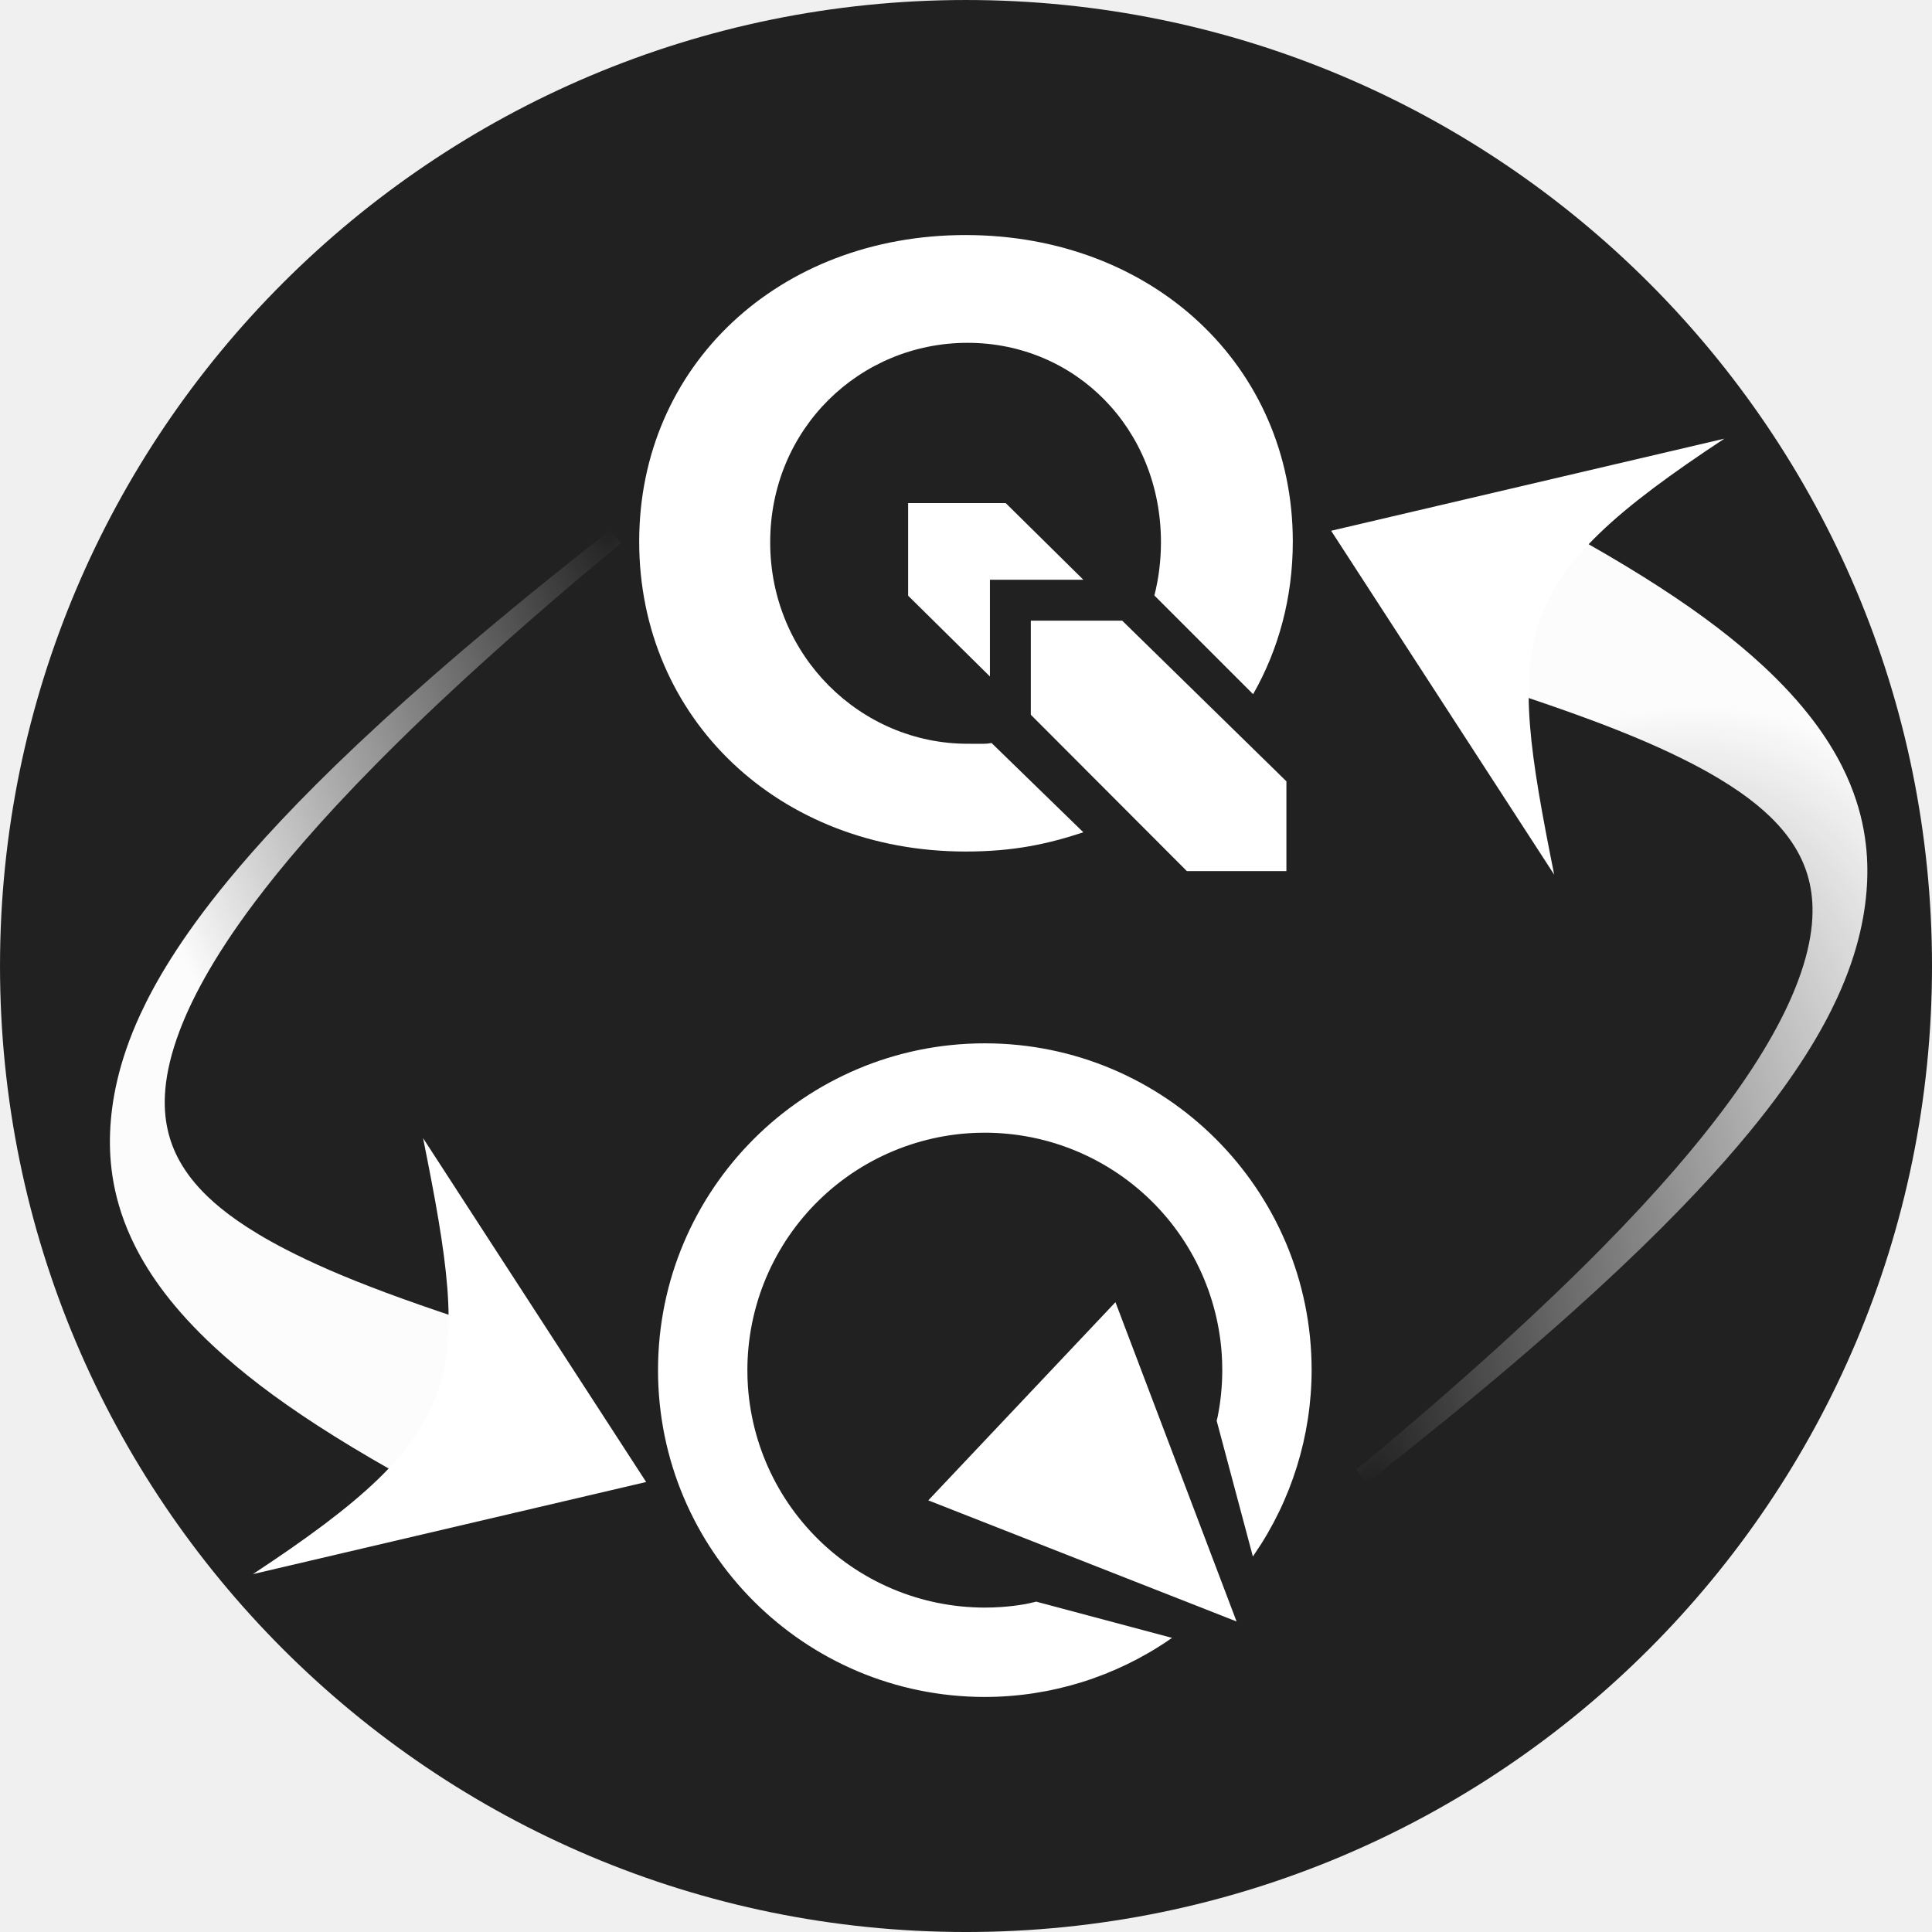
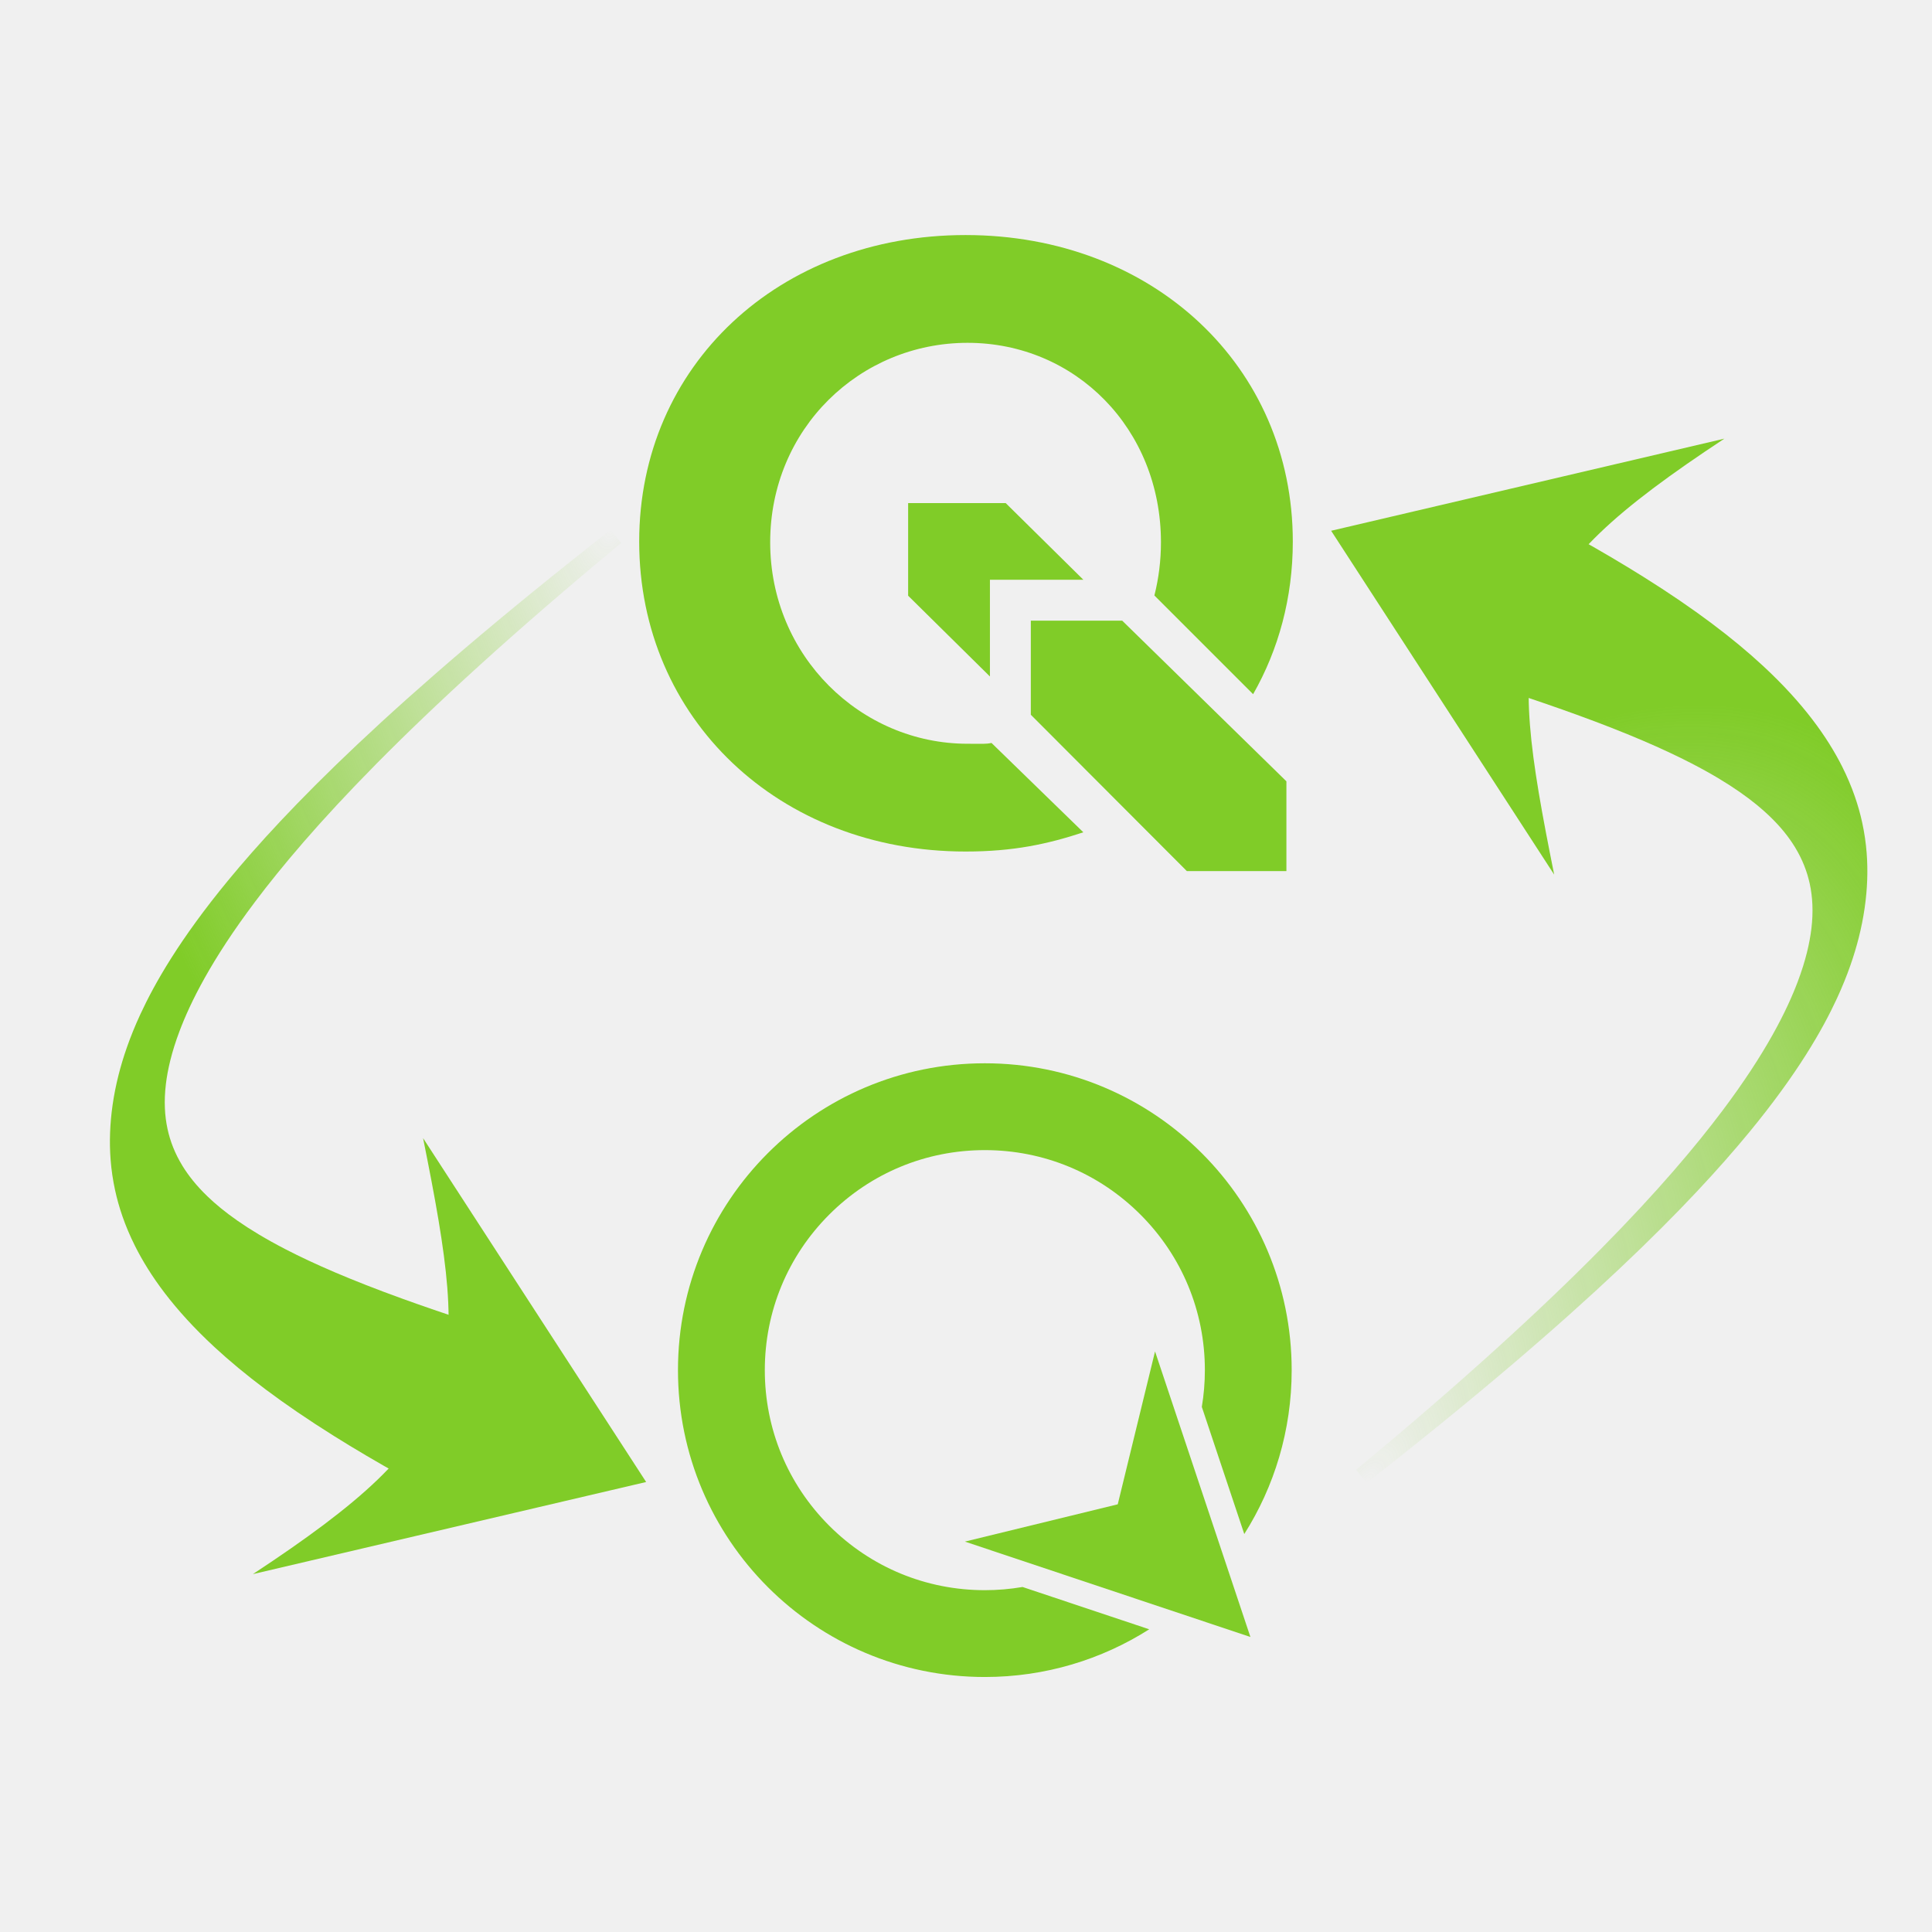
<svg xmlns="http://www.w3.org/2000/svg" xmlns:xlink="http://www.w3.org/1999/xlink" width="100mm" height="100mm" viewBox="0 0 100 100" version="1.1" id="svg825">
  <defs id="defs819">
+     <linearGradient id="linearGradient872">
+       <stop style="stop-color:#80cc28;stop-opacity:0" offset="0" id="stop868" />
+       <stop style="stop-color:#80cc28;stop-opacity:1" offset="1" id="stop870" />
+     </linearGradient>
    <linearGradient id="linearGradient1446">
-       <stop style="stop-color:#ffffff;stop-opacity:0" offset="0" id="stop1442" />
-       <stop style="stop-color:#ffffff;stop-opacity:0.987" offset="1" id="stop1444" />
+       <stop style="stop-color:#80cc28;stop-opacity:0" offset="0" id="stop1442" />
+       <stop style="stop-color:#80cc28;stop-opacity:1" offset="1" id="stop1444" />
    </linearGradient>
-     <radialGradient xlink:href="#linearGradient1446" id="radialGradient1448" cx="23.785" cy="49.519" fx="23.785" fy="49.519" r="10.193" gradientTransform="matrix(-0.8009417,2.226342,-1.513237,-0.5443873,129.6746,21.27458)" gradientUnits="userSpaceOnUse" />
+     <radialGradient xlink:href="#linearGradient872" id="radialGradient1448" cx="23.785" cy="49.519" fx="23.785" fy="49.519" r="10.193" gradientTransform="matrix(-0.8009417,2.226342,-1.513237,-0.5443873,129.6746,21.27458)" gradientUnits="userSpaceOnUse" />
    <radialGradient xlink:href="#linearGradient1446" id="radialGradient1448-7" cx="33.586" cy="26.251" fx="33.586" fy="26.251" r="10.193" gradientTransform="matrix(-1.701291,2.622306,-1.349129,-0.8752685,128.2445,-17.82454)" gradientUnits="userSpaceOnUse" />
  </defs>
  <g id="layer1" transform="translate(-3.47451,-8.307705)">
-     <circle style="opacity:1;fill:#212121;fill-opacity:1;stroke:none;stroke-width:0.865;stroke-linecap:round;stroke-linejoin:round;stroke-miterlimit:4;stroke-dasharray:none;stroke-opacity:1" id="path1372" cx="53.475" cy="58.308" r="50" />
-     <g transform="matrix(0.2808226,0,0,0.2808226,36.47622,-198.3284)" id="layer1-6" style="fill:#ffffff;fill-opacity:1;stroke:#ffffff;stroke-width:0.471;stroke-miterlimit:4;stroke-dasharray:none;stroke-opacity:1">
-       <path id="path4709" transform="translate(0,924.3622)" d="M 64,4 A 60,60 0 0 0 4,64 60,60 0 0 0 64,124 60,60 0 0 0 97.957,113.441 l -24.484,-6.529 a 44,44 0 0 1 -1.994,0.447 44,44 0 0 1 -4.365,0.531 A 44,44 0 0 1 64,108 a 44,44 0 0 1 -4.393,-0.221 44,44 0 0 1 -4.35,-0.656 44,44 0 0 1 -4.26,-1.088 44,44 0 0 1 -4.133,-1.508 44,44 0 0 1 -3.959,-1.914 44,44 0 0 1 -3.75,-2.299 44,44 0 0 1 -3.502,-2.662 44,44 0 0 1 -3.219,-2.998 44,44 0 0 1 -2.902,-3.303 44,44 0 0 1 -2.559,-3.578 44,44 0 0 1 -2.188,-3.814 44,44 0 0 1 -1.797,-4.016 44,44 0 0 1 -1.387,-4.174 44,44 0 0 1 -0.963,-4.291 44,44 0 0 1 -0.531,-4.365 A 44,44 0 0 1 20,64 a 44,44 0 0 1 0.221,-4.393 44,44 0 0 1 0.656,-4.35 44,44 0 0 1 1.088,-4.26 44,44 0 0 1 1.508,-4.133 44,44 0 0 1 1.914,-3.959 44,44 0 0 1 2.299,-3.75 44,44 0 0 1 2.662,-3.502 44,44 0 0 1 2.998,-3.219 44,44 0 0 1 3.303,-2.902 44,44 0 0 1 3.578,-2.559 44,44 0 0 1 3.814,-2.188 44,44 0 0 1 4.016,-1.797 44,44 0 0 1 4.174,-1.387 44,44 0 0 1 4.291,-0.963 44,44 0 0 1 4.365,-0.531 A 44,44 0 0 1 64,20 a 44,44 0 0 1 4.393,0.221 44,44 0 0 1 4.35,0.656 44,44 0 0 1 4.26,1.088 44,44 0 0 1 4.133,1.508 44,44 0 0 1 3.959,1.914 44,44 0 0 1 3.75,2.299 44,44 0 0 1 3.502,2.662 44,44 0 0 1 3.219,2.998 44,44 0 0 1 2.902,3.303 44,44 0 0 1 2.559,3.578 44,44 0 0 1 2.188,3.814 44,44 0 0 1 1.797,4.016 44,44 0 0 1 1.387,4.174 44,44 0 0 1 0.963,4.291 44,44 0 0 1 0.531,4.365 A 44,44 0 0 1 108,64 a 44,44 0 0 1 -0.221,4.393 44,44 0 0 1 -0.656,4.35 44,44 0 0 1 -0.148,0.578 l 6.527,24.473 A 60,60 0 0 0 124,64 60,60 0 0 0 64,4 Z" style="color:#000000;clip-rule:nonzero;display:inline;overflow:visible;visibility:visible;opacity:1;isolation:auto;mix-blend-mode:normal;color-interpolation:sRGB;color-interpolation-filters:linearRGB;solid-color:#000000;solid-opacity:1;fill:#ffffff;fill-opacity:1;fill-rule:nonzero;stroke:#ffffff;stroke-width:0.471;stroke-linecap:butt;stroke-linejoin:miter;stroke-miterlimit:4;stroke-dasharray:none;stroke-dashoffset:0;stroke-opacity:1;color-rendering:auto;image-rendering:auto;shape-rendering:auto;text-rendering:auto;enable-background:accumulate" />
-       <path id="rect4714" d="m 87.991,976.272 22,58 -56,-22 z" style="color:#000000;clip-rule:nonzero;display:inline;overflow:visible;visibility:visible;opacity:1;isolation:auto;mix-blend-mode:normal;color-interpolation:sRGB;color-interpolation-filters:linearRGB;solid-color:#000000;solid-opacity:1;fill:#ffffff;fill-opacity:1;fill-rule:nonzero;stroke:#ffffff;stroke-width:0.471;stroke-linecap:butt;stroke-linejoin:miter;stroke-miterlimit:4;stroke-dasharray:none;stroke-dashoffset:0;stroke-opacity:1;color-rendering:auto;image-rendering:auto;shape-rendering:auto;text-rendering:auto;enable-background:accumulate" />
+     <g id="g1420" transform="matrix(0.2645833,0,0,0.2645833,36.55904,19.89396)" style="fill:#80cc28;fill-opacity:1">
+       <polygon id="polygon1404" points="52.613,54.625 52.613,72.746 68.613,88.548 68.613,69.625 86.891,69.625 71.697,54.625 " style="fill:#80cc28;fill-opacity:1" />
+       <polygon id="polygon1406" points="76.613,96.033 107.143,126.625 126.613,126.625 126.613,109.057 94.488,77.625 76.613,77.625 " style="fill:#80cc28;fill-opacity:1" />
+       <path id="path1408" d="m 68.923,101.552 c -1.165,0.242 -1.769,0.157 -4.685,0.157 -20.866,0 -38.612,-17.158 -38.612,-39.406 0,-22.248 17.551,-39.027 38.612,-39.027 21.061,0 37.833,16.78 37.833,39.027 0,3.619 -0.451,7.099 -1.284,10.398 L 120.1,92.012 c 4.979,-8.726 7.765,-18.869 7.765,-29.857 C 127.865,27.866 100.502,2.192 63.849,2.192 27.363,2.191 0,27.696 0,62.154 c 0,34.625 27.363,60.638 63.848,60.638 9.417,0 16.069,-1.469 23.042,-3.761 z" style="fill:#80cc28;fill-opacity:1" />
    </g>
-     <g id="g1420" transform="matrix(0.2645833,0,0,0.2645833,36.55904,19.89396)">
-       <polygon id="polygon1404" points="52.613,54.625 52.613,72.746 68.613,88.548 68.613,69.625 86.891,69.625 71.697,54.625 " style="fill:#ffffff" />
-       <polygon id="polygon1406" points="76.613,96.033 107.143,126.625 126.613,126.625 126.613,109.057 94.488,77.625 76.613,77.625 " style="fill:#ffffff" />
-       <path id="path1408" d="m 68.923,101.552 c -1.165,0.242 -1.769,0.157 -4.685,0.157 -20.866,0 -38.612,-17.158 -38.612,-39.406 0,-22.248 17.551,-39.027 38.612,-39.027 21.061,0 37.833,16.78 37.833,39.027 0,3.619 -0.451,7.099 -1.284,10.398 L 120.1,92.012 c 4.979,-8.726 7.765,-18.869 7.765,-29.857 C 127.865,27.866 100.502,2.192 63.849,2.192 27.363,2.191 0,27.696 0,62.154 c 0,34.625 27.363,60.638 63.848,60.638 9.417,0 16.069,-1.469 23.042,-3.761 z" style="fill:#ffffff" />
+     <path style="fill:url(#radialGradient1448);fill-opacity:1;fill-rule:nonzero;stroke:none;stroke-width:0.185px;stroke-linecap:butt;stroke-linejoin:miter;stroke-opacity:1" d="m 35.689,47.271 c -8.024,6.274 -11.777,10.182 -13.837,12.681 -1.758,2.134 -2.662,3.729 -3.182,4.854 -0.391,0.847 -0.631,1.578 -0.786,2.189 -0.185,0.731 -0.284,1.437 -0.307,2.103 -0.022,0.612 0.016,1.312 0.182,2.072 0.129,0.591 0.347,1.27 0.721,2.015 0.526,1.047 1.387,2.282 2.876,3.659 1.064,0.984 2.446,2.041 4.324,3.217 1.488,0.932 3.229,1.904 5.397,3.015 l 2.527,-6.199 c -2.248,-0.688 -3.971,-1.249 -5.464,-1.79 -1.865,-0.675 -3.194,-1.257 -4.216,-1.785 -1.412,-0.73 -2.265,-1.376 -2.825,-1.915 -0.404,-0.389 -0.692,-0.759 -0.903,-1.103 -0.273,-0.446 -0.444,-0.89 -0.539,-1.33 -0.104,-0.478 -0.134,-1.014 -0.06,-1.629 0.061,-0.509 0.202,-1.145 0.495,-1.92 0.386,-1.021 1.134,-2.555 2.737,-4.683 1.871,-2.484 5.426,-6.505 13.243,-12.976 z" id="path1438" transform="matrix(1.430331,0,0,1.430331,-15.96893,-31.87864)" />
+     <path style="fill:#80cc28;fill-opacity:1;stroke:none;stroke-width:0.265px;stroke-linecap:butt;stroke-linejoin:miter;stroke-opacity:1" d="m 36.919,85.016 -20.355,4.768 c 11.207,-7.385 11.308,-10.119 8.809,-22.567 z" id="path1732" />
+     <path style="fill:url(#radialGradient1448-7);fill-opacity:1;fill-rule:nonzero;stroke:none;stroke-width:0.185px;stroke-linecap:butt;stroke-linejoin:miter;stroke-opacity:1" d="m 35.689,47.271 c -8.024,6.274 -11.777,10.182 -13.837,12.681 -1.758,2.134 -2.662,3.729 -3.182,4.854 -0.391,0.847 -0.631,1.578 -0.786,2.189 -0.185,0.731 -0.284,1.437 -0.307,2.103 -0.022,0.612 0.016,1.312 0.182,2.072 0.129,0.591 0.347,1.27 0.721,2.015 0.526,1.047 1.387,2.282 2.876,3.659 1.064,0.984 2.446,2.041 4.324,3.217 1.488,0.932 3.229,1.904 5.397,3.015 l 2.527,-6.199 c -2.248,-0.688 -3.971,-1.249 -5.464,-1.79 -1.865,-0.675 -3.194,-1.257 -4.216,-1.785 -1.412,-0.73 -2.265,-1.376 -2.825,-1.915 -0.404,-0.389 -0.692,-0.759 -0.903,-1.103 -0.273,-0.446 -0.444,-0.89 -0.539,-1.33 -0.104,-0.478 -0.134,-1.014 -0.06,-1.629 0.061,-0.509 0.202,-1.145 0.495,-1.92 0.386,-1.021 1.134,-2.555 2.737,-4.683 1.871,-2.484 5.426,-6.505 13.243,-12.976 z" id="path1438-6" transform="matrix(-1.430331,0,0,-1.430331,125.2615,152.6743)" />
+     <path style="fill:#80cc28;fill-opacity:1;stroke:none;stroke-width:0.265px;stroke-linecap:butt;stroke-linejoin:miter;stroke-opacity:1" d="M 72.374,35.78 92.729,31.012 C 81.522,38.397 81.42,41.131 83.919,53.579 Z" id="path1732-2" />
+     <g id="g855" transform="matrix(0.08274342,0,0,0.08274342,33.27069,58.03994)" style="stroke-width:3.198">
+       <polygon class="st0" points="243.47,363.3 422.09,422.97 362.43,244.34 339.1,339.97 " id="polygon851" style="stroke-width:3.198" />
+       <path class="st0" d="m 255.96,393.69 c -36.77,0 -71.33,-14.32 -97.33,-40.31 -26,-26 -40.31,-60.56 -40.31,-97.33 0,-36.77 14.32,-71.33 40.31,-97.33 26,-26 60.56,-40.31 97.33,-40.31 36.77,0 71.33,14.32 97.33,40.31 26,26 40.31,60.56 40.31,97.33 0,7.78 -0.65,15.46 -1.91,22.99 l 26.56,79.53 C 437.03,328.91 447.9,293.75 447.9,256.05 447.9,150.04 361.96,64.09 255.94,64.09 149.92,64.09 64,150.03 64,256.04 64,362.05 149.94,448 255.96,448 c 37.83,0 73.1,-10.95 102.83,-29.84 l -79.24,-26.47 c -7.72,1.32 -15.61,2 -23.59,2 z" id="path853" style="stroke-width:3.198" />
    </g>
-     <path style="fill:url(#radialGradient1448);fill-opacity:1;fill-rule:nonzero;stroke:none;stroke-width:0.185px;stroke-linecap:butt;stroke-linejoin:miter;stroke-opacity:1" d="m 35.689,47.271 c -8.024,6.274 -11.777,10.182 -13.837,12.681 -1.758,2.134 -2.662,3.729 -3.182,4.854 -0.802,1.735 -1.054,3.182 -1.093,4.292 -0.036,1.013 0.077,2.443 0.902,4.087 0.526,1.047 1.387,2.282 2.876,3.659 1.957,1.81 4.765,3.693 9.721,6.232 l 2.527,-6.199 c -5.145,-1.575 -7.751,-2.578 -9.68,-3.575 -1.412,-0.73 -2.265,-1.376 -2.825,-1.915 -0.892,-0.859 -1.281,-1.689 -1.442,-2.433 -0.175,-0.804 -0.175,-1.935 0.435,-3.549 0.386,-1.021 1.134,-2.555 2.737,-4.683 1.871,-2.484 5.426,-6.505 13.243,-12.976 z" id="path1438" transform="matrix(1.430331,0,0,1.430331,-15.96893,-31.87864)" />
-     <path style="fill:#ffffff;fill-opacity:1;stroke:none;stroke-width:0.265px;stroke-linecap:butt;stroke-linejoin:miter;stroke-opacity:1" d="m 36.919,85.016 -20.355,4.768 c 11.207,-7.385 11.308,-10.119 8.809,-22.567 z" id="path1732" />
-     <path style="fill:url(#radialGradient1448-7);fill-opacity:1;fill-rule:nonzero;stroke:none;stroke-width:0.185px;stroke-linecap:butt;stroke-linejoin:miter;stroke-opacity:1" d="m 35.689,47.271 c -8.024,6.274 -11.777,10.182 -13.837,12.681 -1.758,2.134 -2.662,3.729 -3.182,4.854 -0.802,1.735 -1.054,3.182 -1.093,4.292 -0.036,1.013 0.077,2.443 0.902,4.087 0.526,1.047 1.387,2.282 2.876,3.659 1.957,1.81 4.765,3.693 9.721,6.232 l 2.527,-6.199 c -5.145,-1.575 -7.751,-2.578 -9.68,-3.575 -1.412,-0.73 -2.265,-1.376 -2.825,-1.915 -0.892,-0.859 -1.281,-1.689 -1.442,-2.433 -0.175,-0.804 -0.175,-1.935 0.435,-3.549 0.386,-1.021 1.134,-2.555 2.737,-4.683 1.871,-2.484 5.426,-6.505 13.243,-12.976 z" id="path1438-6" transform="matrix(-1.430331,0,0,-1.430331,125.2615,152.6743)" />
-     <path style="fill:#ffffff;fill-opacity:1;stroke:none;stroke-width:0.265px;stroke-linecap:butt;stroke-linejoin:miter;stroke-opacity:1" d="M 72.374,35.78 92.729,31.012 C 81.522,38.397 81.42,41.131 83.919,53.579 Z" id="path1732-2" />
  </g>
+   <style type="text/css" id="style849">
+ 	.st0{fill:#80CC28;}
+ </style>
</svg>
